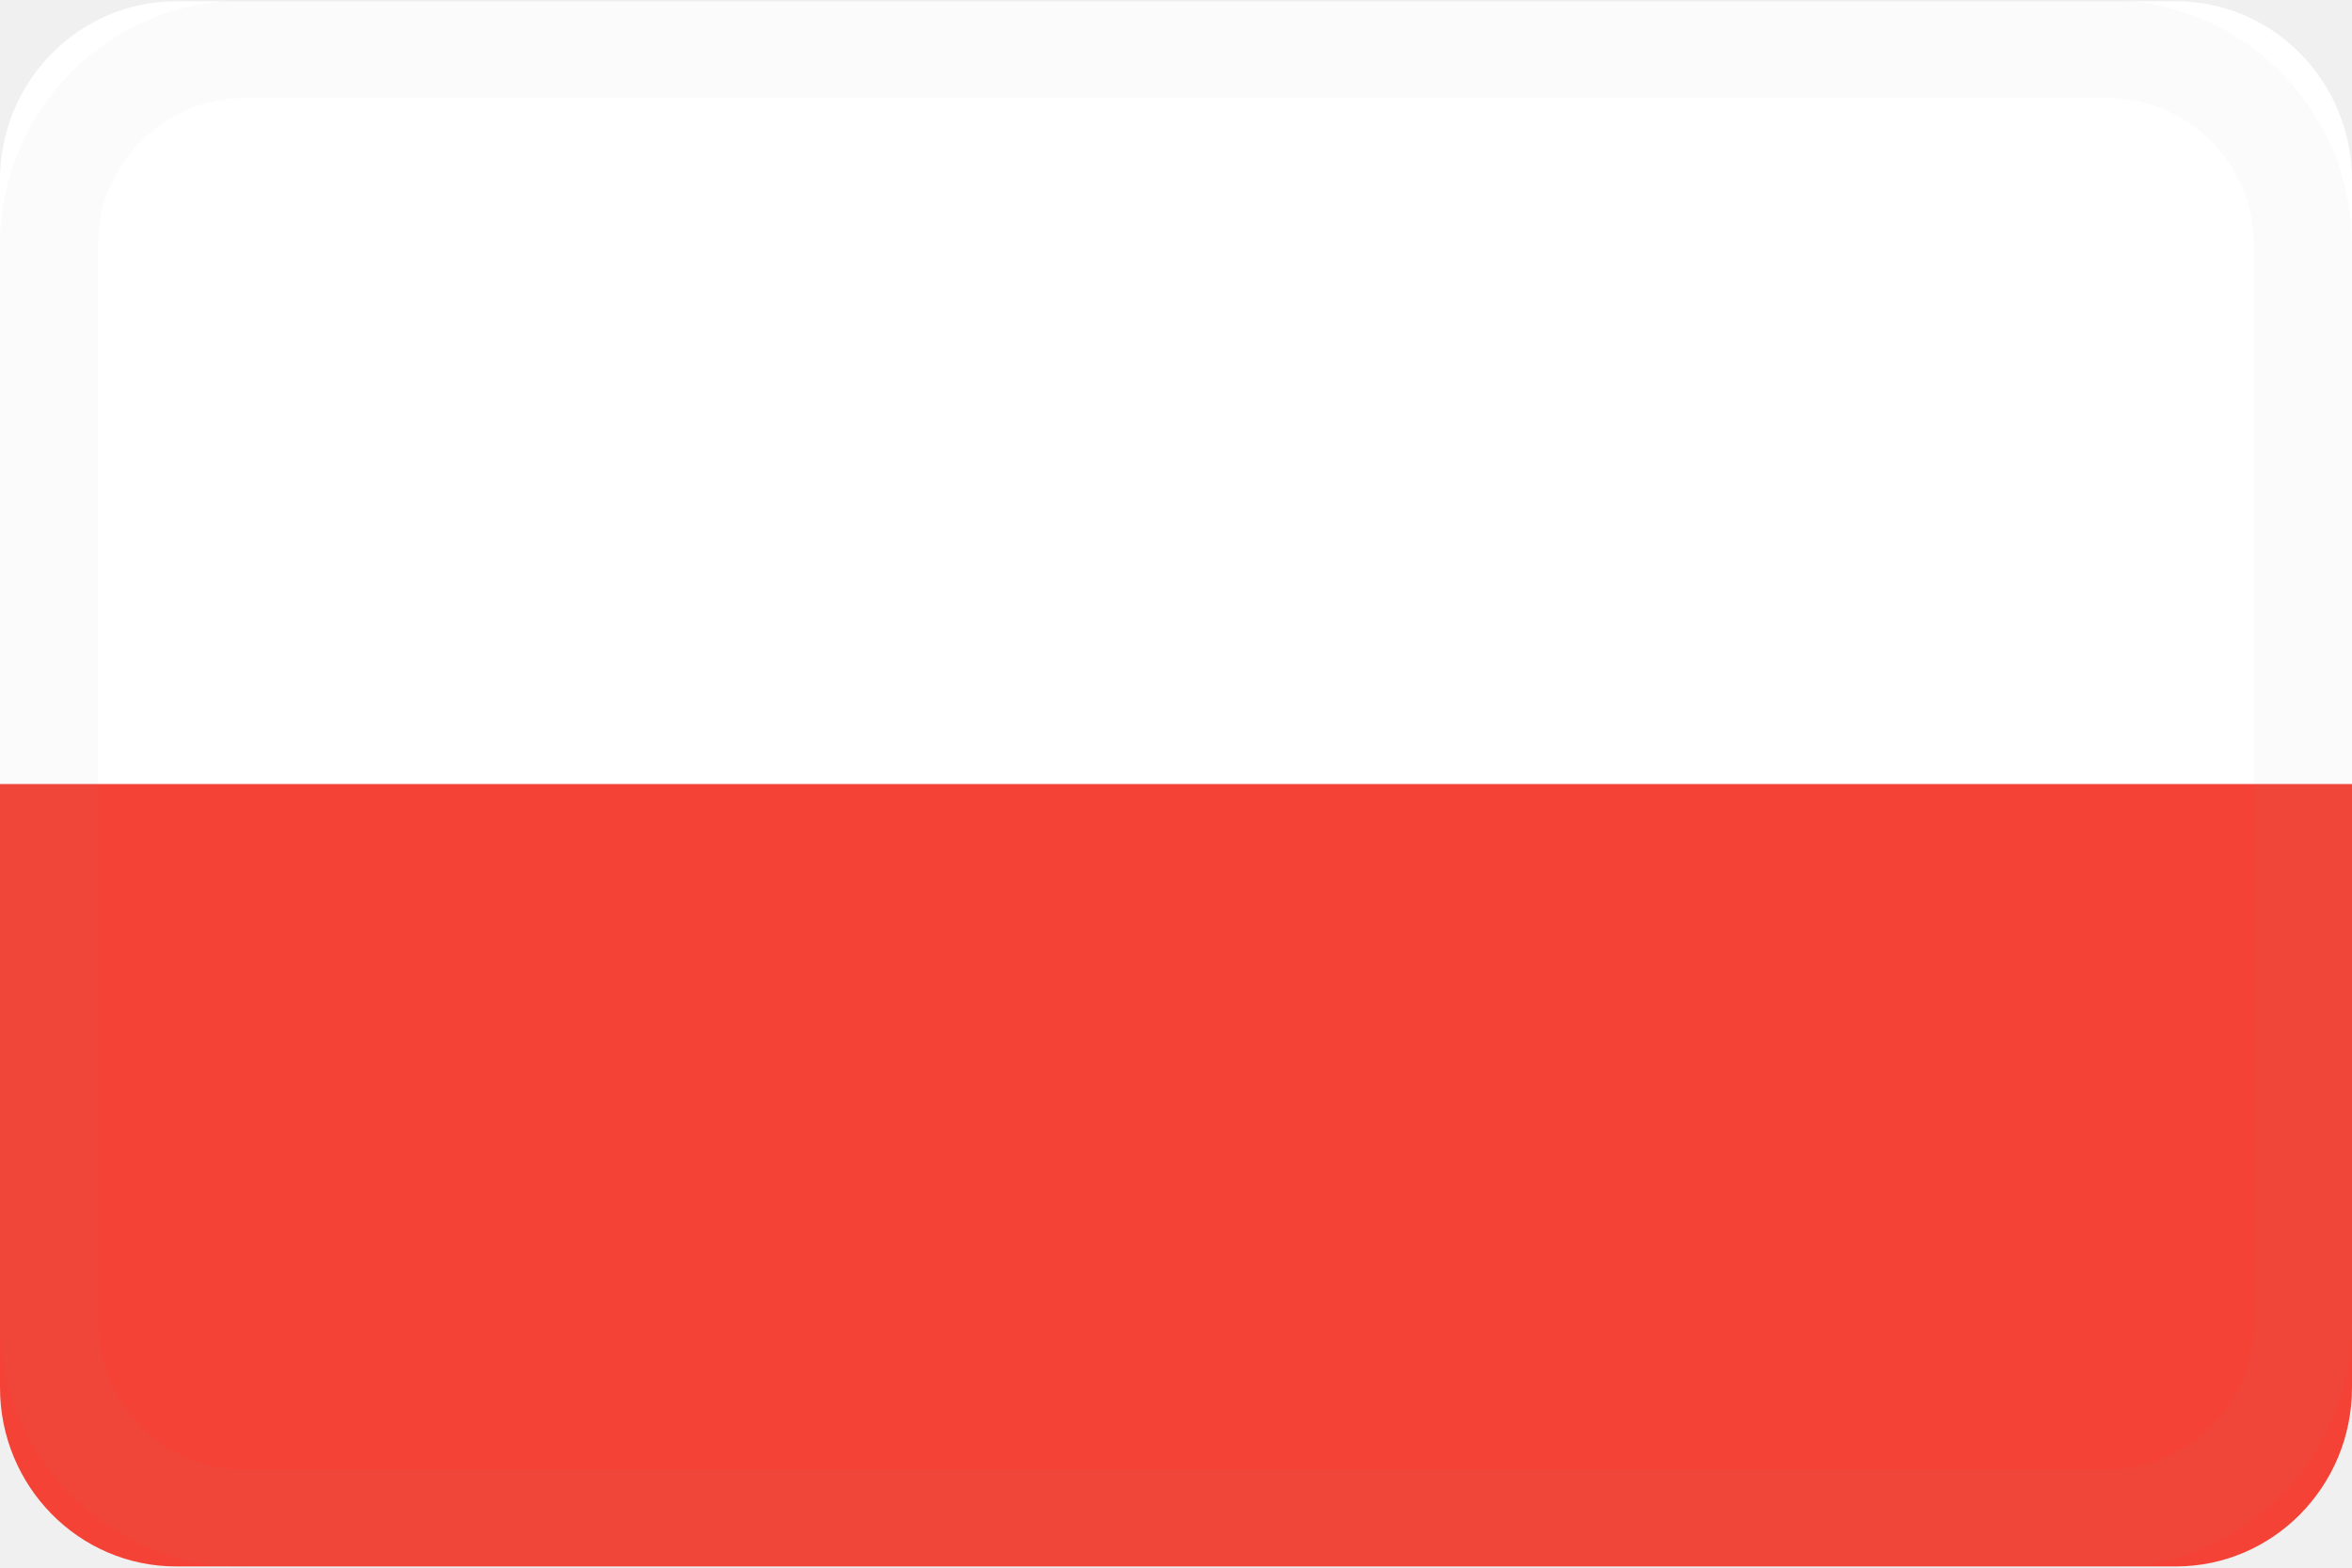
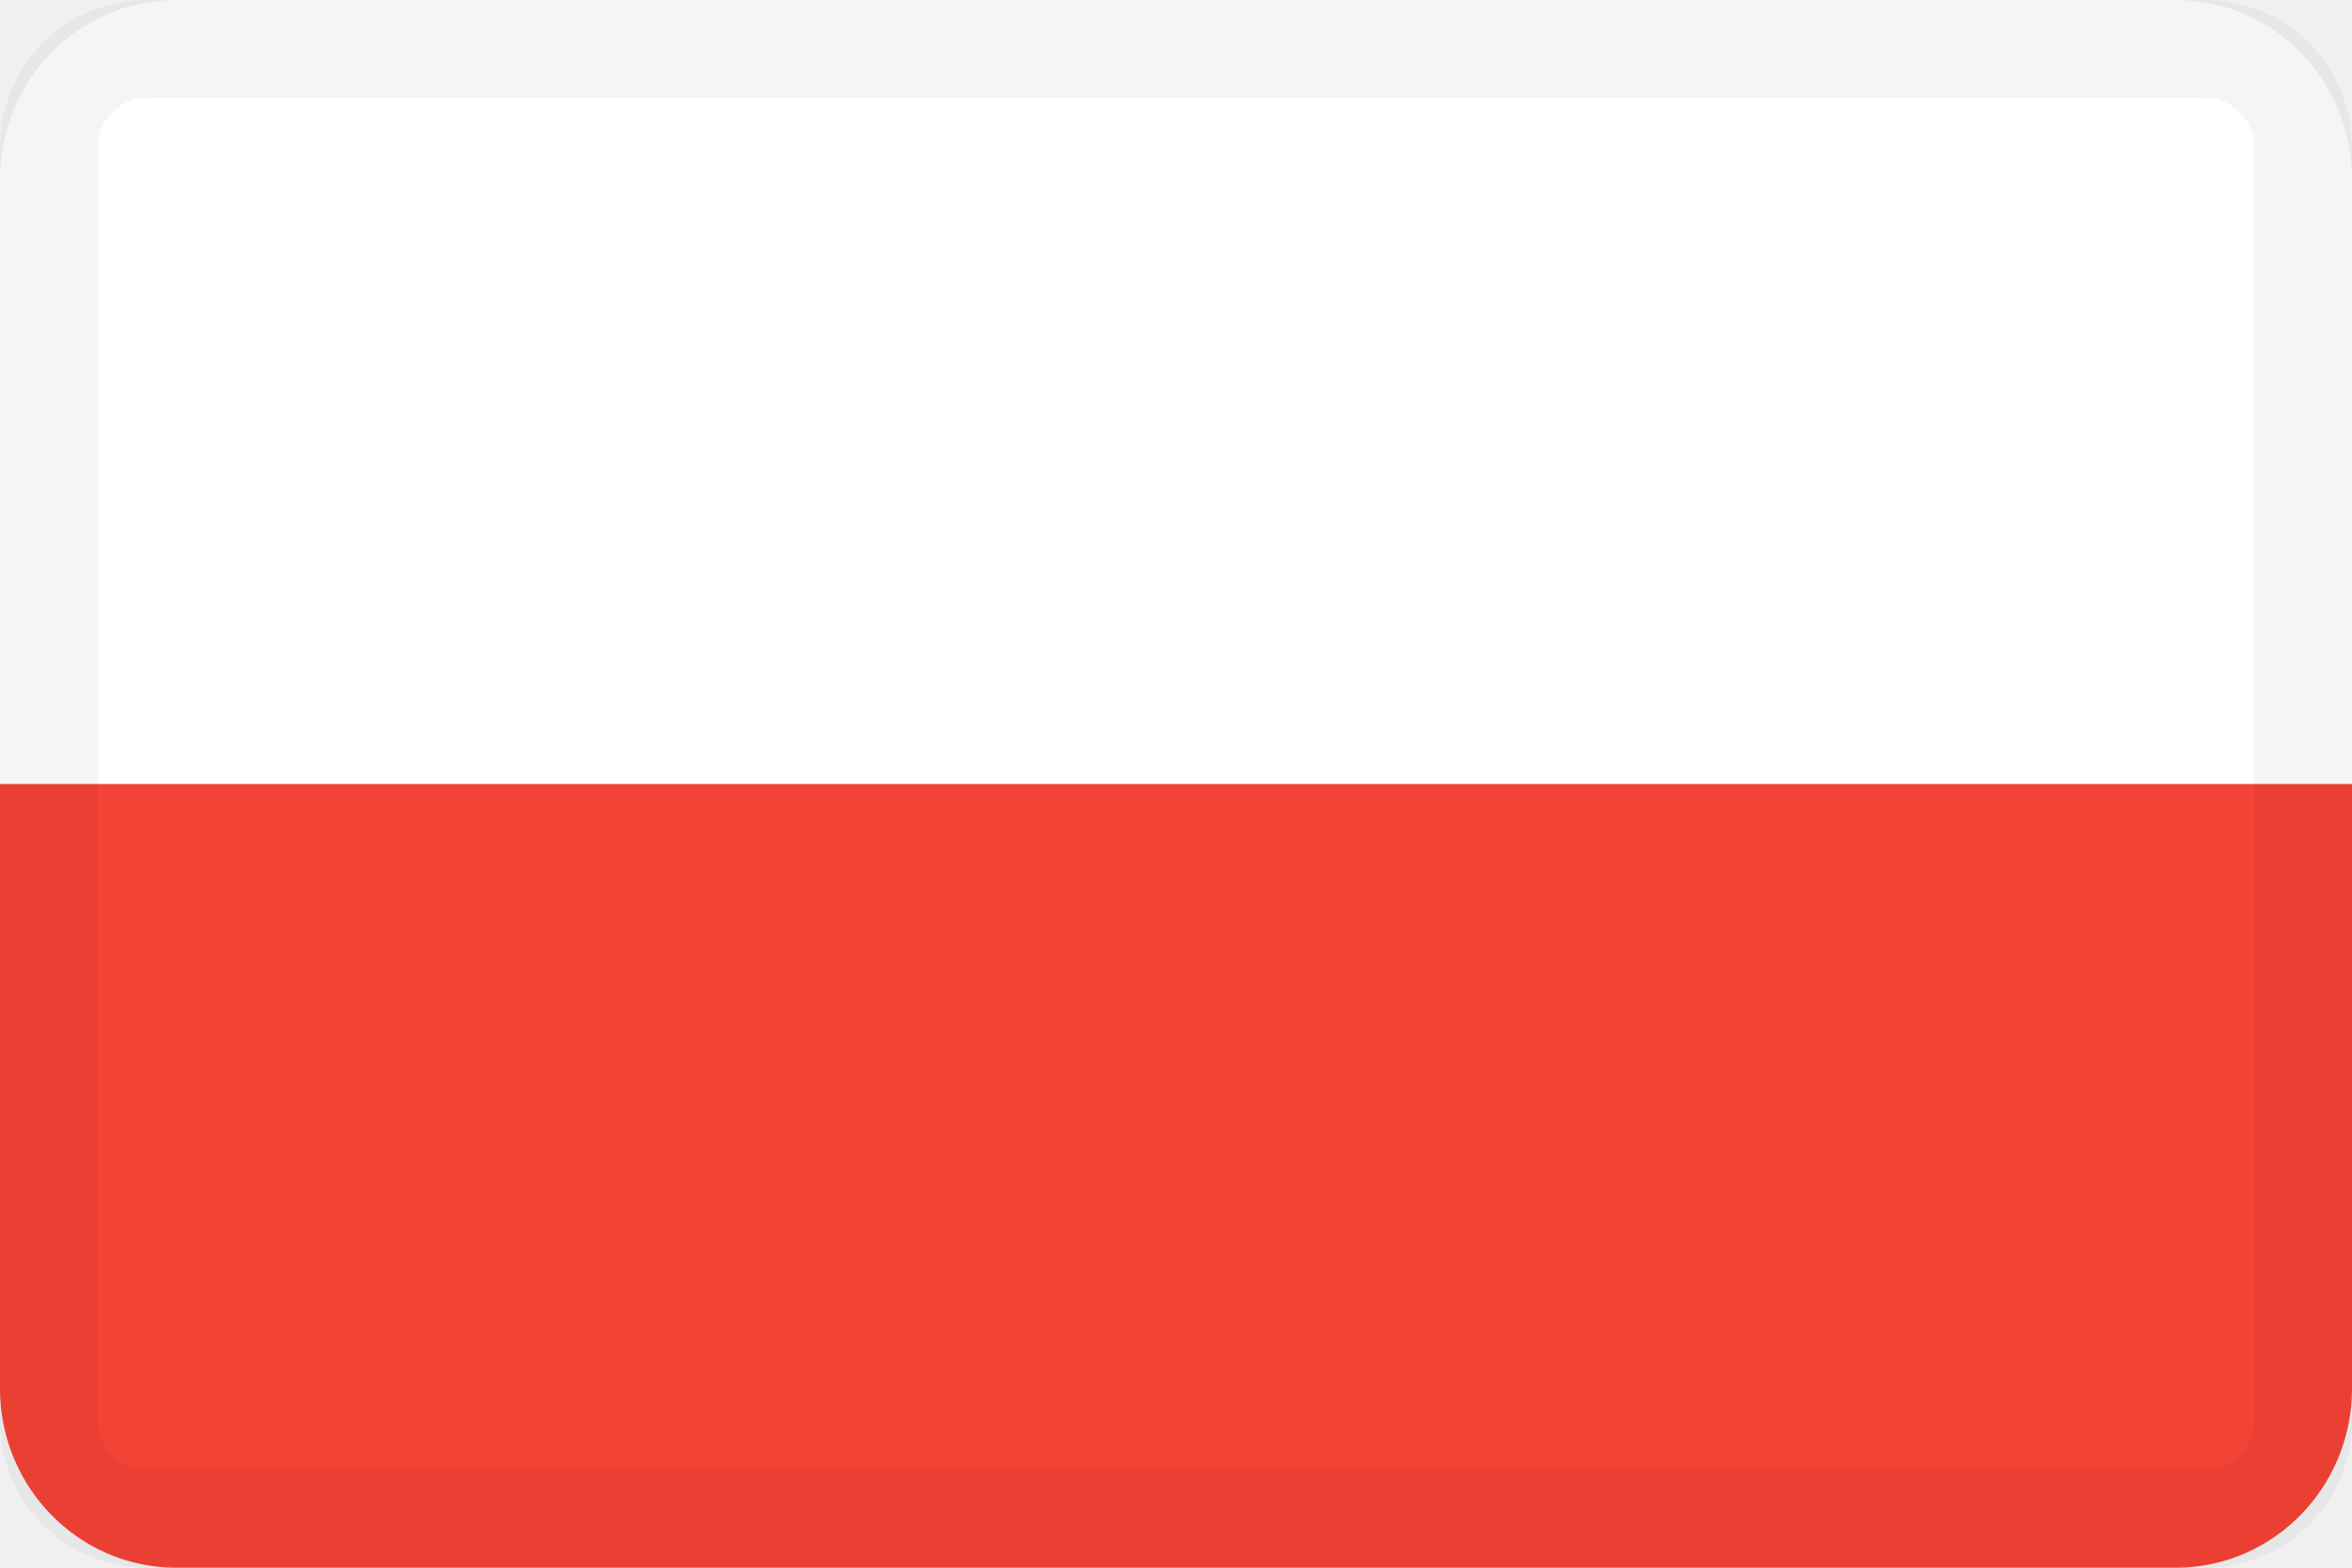
- <svg xmlns="http://www.w3.org/2000/svg" width="36" height="24">
-   <g fill="none" fill-rule="evenodd">
-     <g fill-rule="nonzero">
-       <path fill="#F44336" d="M0 21.241c0 1.513 1.207 2.74 2.696 2.74h30.608c1.489 0 2.696-1.227 2.696-2.74V12H0v9.241z" />
-       <path fill="#fff" d="M33.304.02H2.696C1.207.02 0 1.246 0 2.759V12h36V2.759c0-1.513-1.207-2.74-2.696-2.74z" />
-     </g>
-     <rect width="34.5" height="22.5" x=".75" y=".75" stroke="#a9a9a9" stroke-opacity=".04" stroke-width="1.5" rx="3" />
+ <svg xmlns="http://www.w3.org/2000/svg" width="24" height="16">
+   <g fill="none">
+     <path d="M0 14.171C0 15.181.805 16 1.797 16h20.406c.992 0 1.797-.819 1.797-1.829V8H0v6.171z" fill="#F44336" />
+     <path d="M22.203 0H1.797C.805 0 0 .819 0 1.829V8h24V1.829C24 .819 23.195 0 22.203 0z" fill="#FFF" />
+     <rect stroke-opacity=".04" stroke="#000" x=".5" y=".5" width="23" height="15" rx="1" />
  </g>
</svg>
